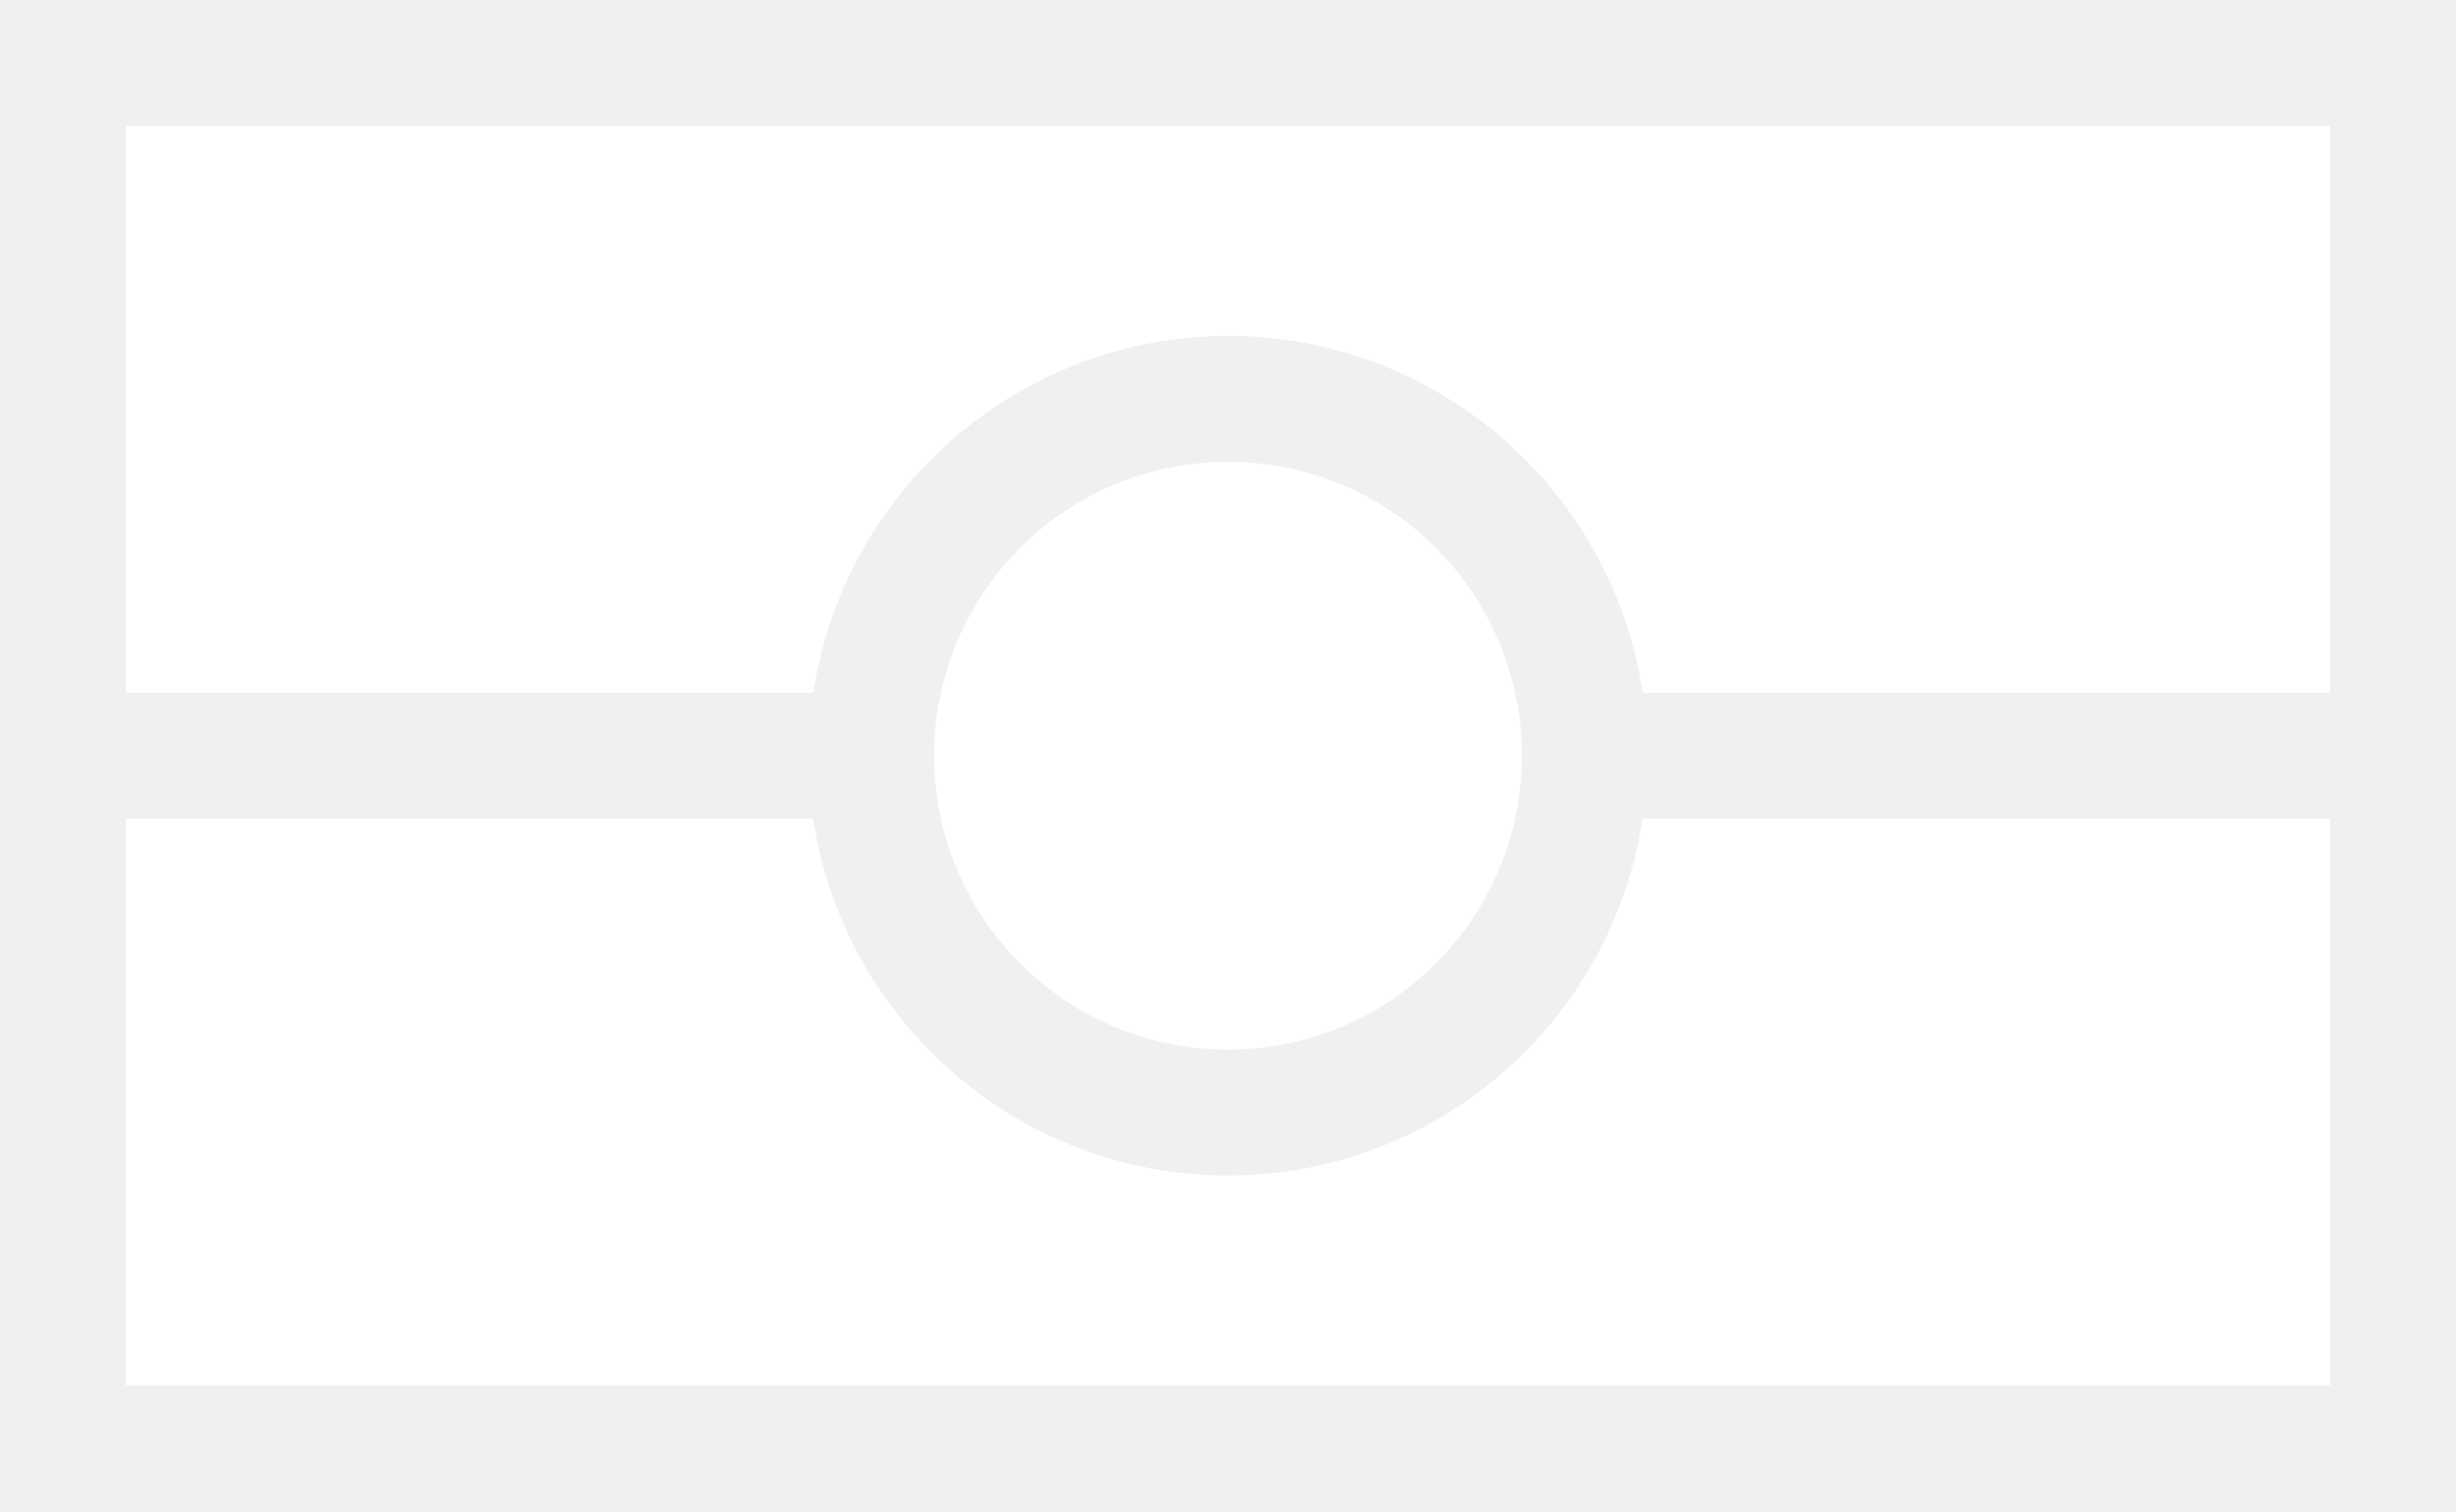
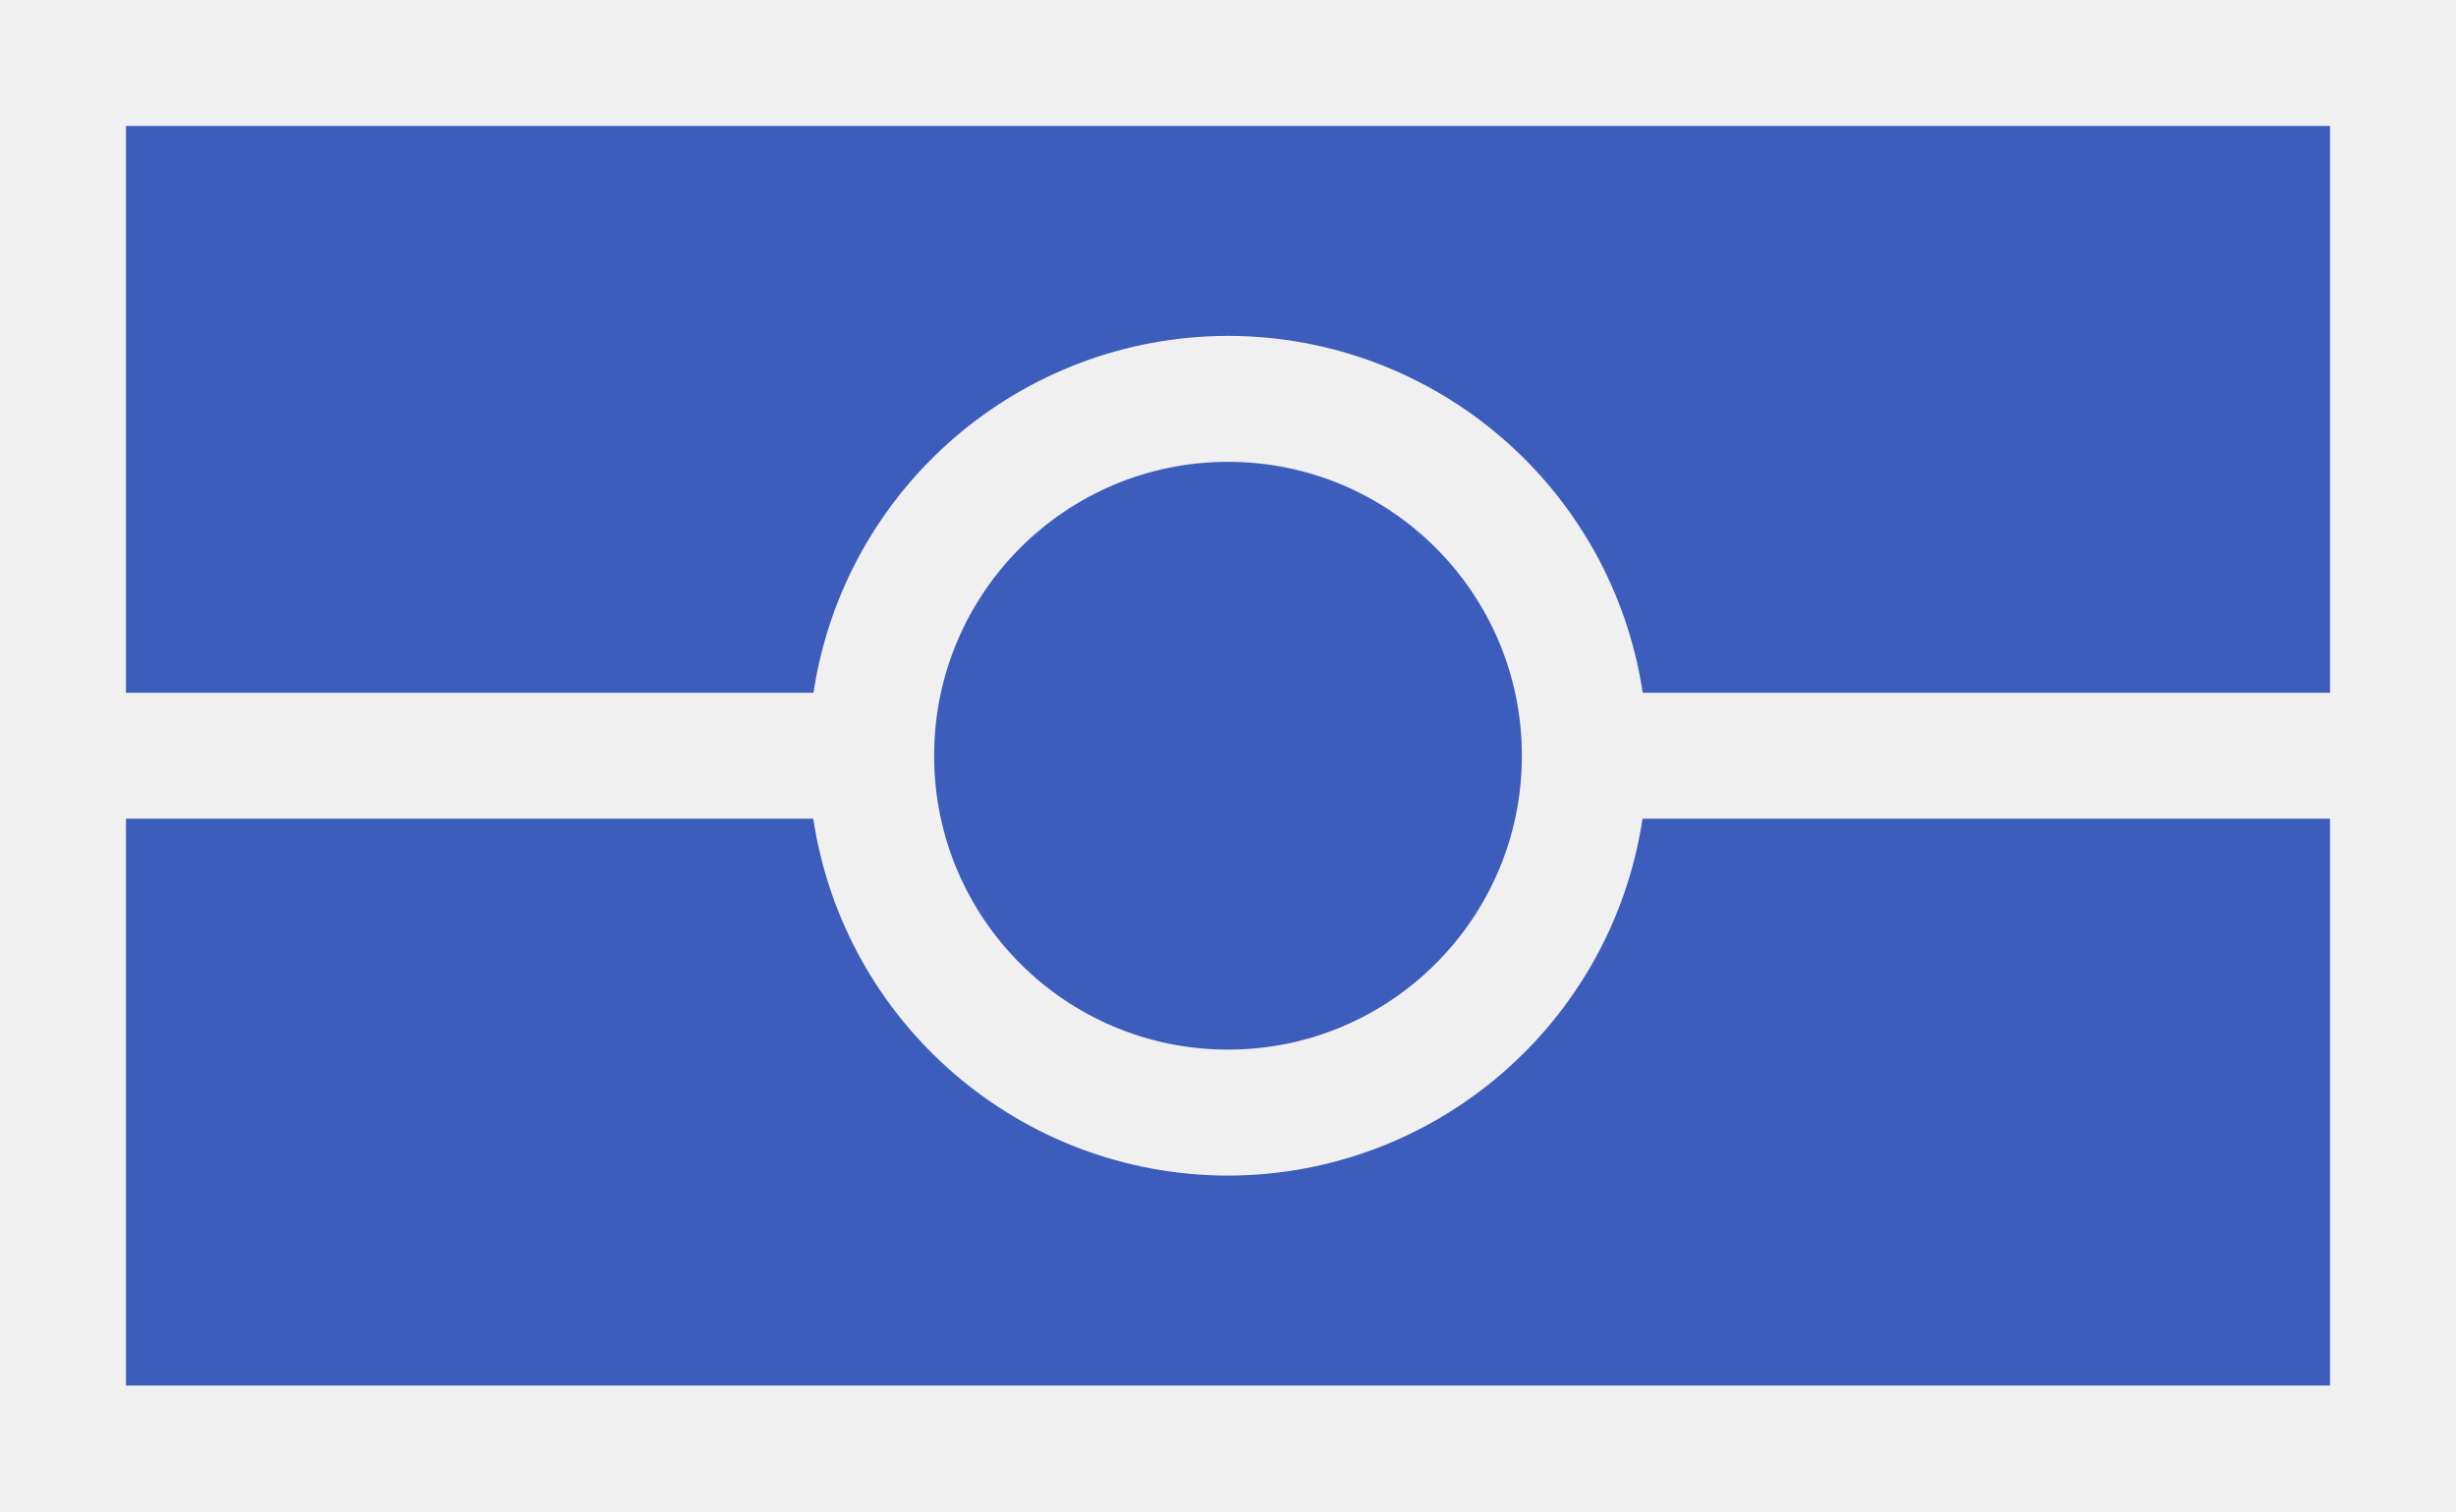
- <svg xmlns="http://www.w3.org/2000/svg" width="117" height="72" viewBox="0 0 210 297" version="1.1" id="svg1">
-   <defs id="defs1" />
-   <path d="M-111.562 24.75V136.125H23.539A82.5 82.5 0 0 1 105 66 82.5 82.5 0 0 1 186.5 136.125H321.562V24.75ZM105 90.75A57.75 57.75 0 0 0 47.25 148.5 57.75 57.75 0 0 0 105 206.25 57.75 57.75 0 0 0 162.75 148.5 57.75 57.75 0 0 0 105 90.75Zm-216.562 70.125V272.25h433.125V160.875H186.461A82.5 82.5 0 0 1 105 231 82.5 82.5 0 0 1 23.5 160.875Z" stroke-width="81.904" id="path1" style="fill:#ffffff;fill-opacity:1" />
+ <svg xmlns="http://www.w3.org/2000/svg" xmlns:xlink="http://www.w3.org/1999/xlink" width="117" height="72" viewBox="0 0 210 297" version="1.1" id="svg1">
+   <defs id="defs1">
+     <linearGradient id="swatch1">
+       <stop style="stop-color:#3c5dbc;stop-opacity:1;" offset="0" id="stop1" />
+     </linearGradient>
+     <linearGradient xlink:href="#swatch1" id="linearGradient1" x1="-111.562" y1="148.5" x2="321.562" y2="148.5" gradientUnits="userSpaceOnUse" />
+   </defs>
+   <path d="M-111.562 24.75V136.125H23.539A82.5 82.5 0 0 1 105 66 82.5 82.5 0 0 1 186.5 136.125H321.562V24.75ZM105 90.75A57.75 57.75 0 0 0 47.25 148.5 57.75 57.75 0 0 0 105 206.25 57.75 57.75 0 0 0 162.75 148.5 57.75 57.75 0 0 0 105 90.75Zm-216.562 70.125V272.25h433.125V160.875H186.461A82.5 82.5 0 0 1 105 231 82.5 82.5 0 0 1 23.5 160.875Z" stroke-width="81.904" id="path1" style="fill:url(#linearGradient1);fill-opacity:1" />
</svg>
